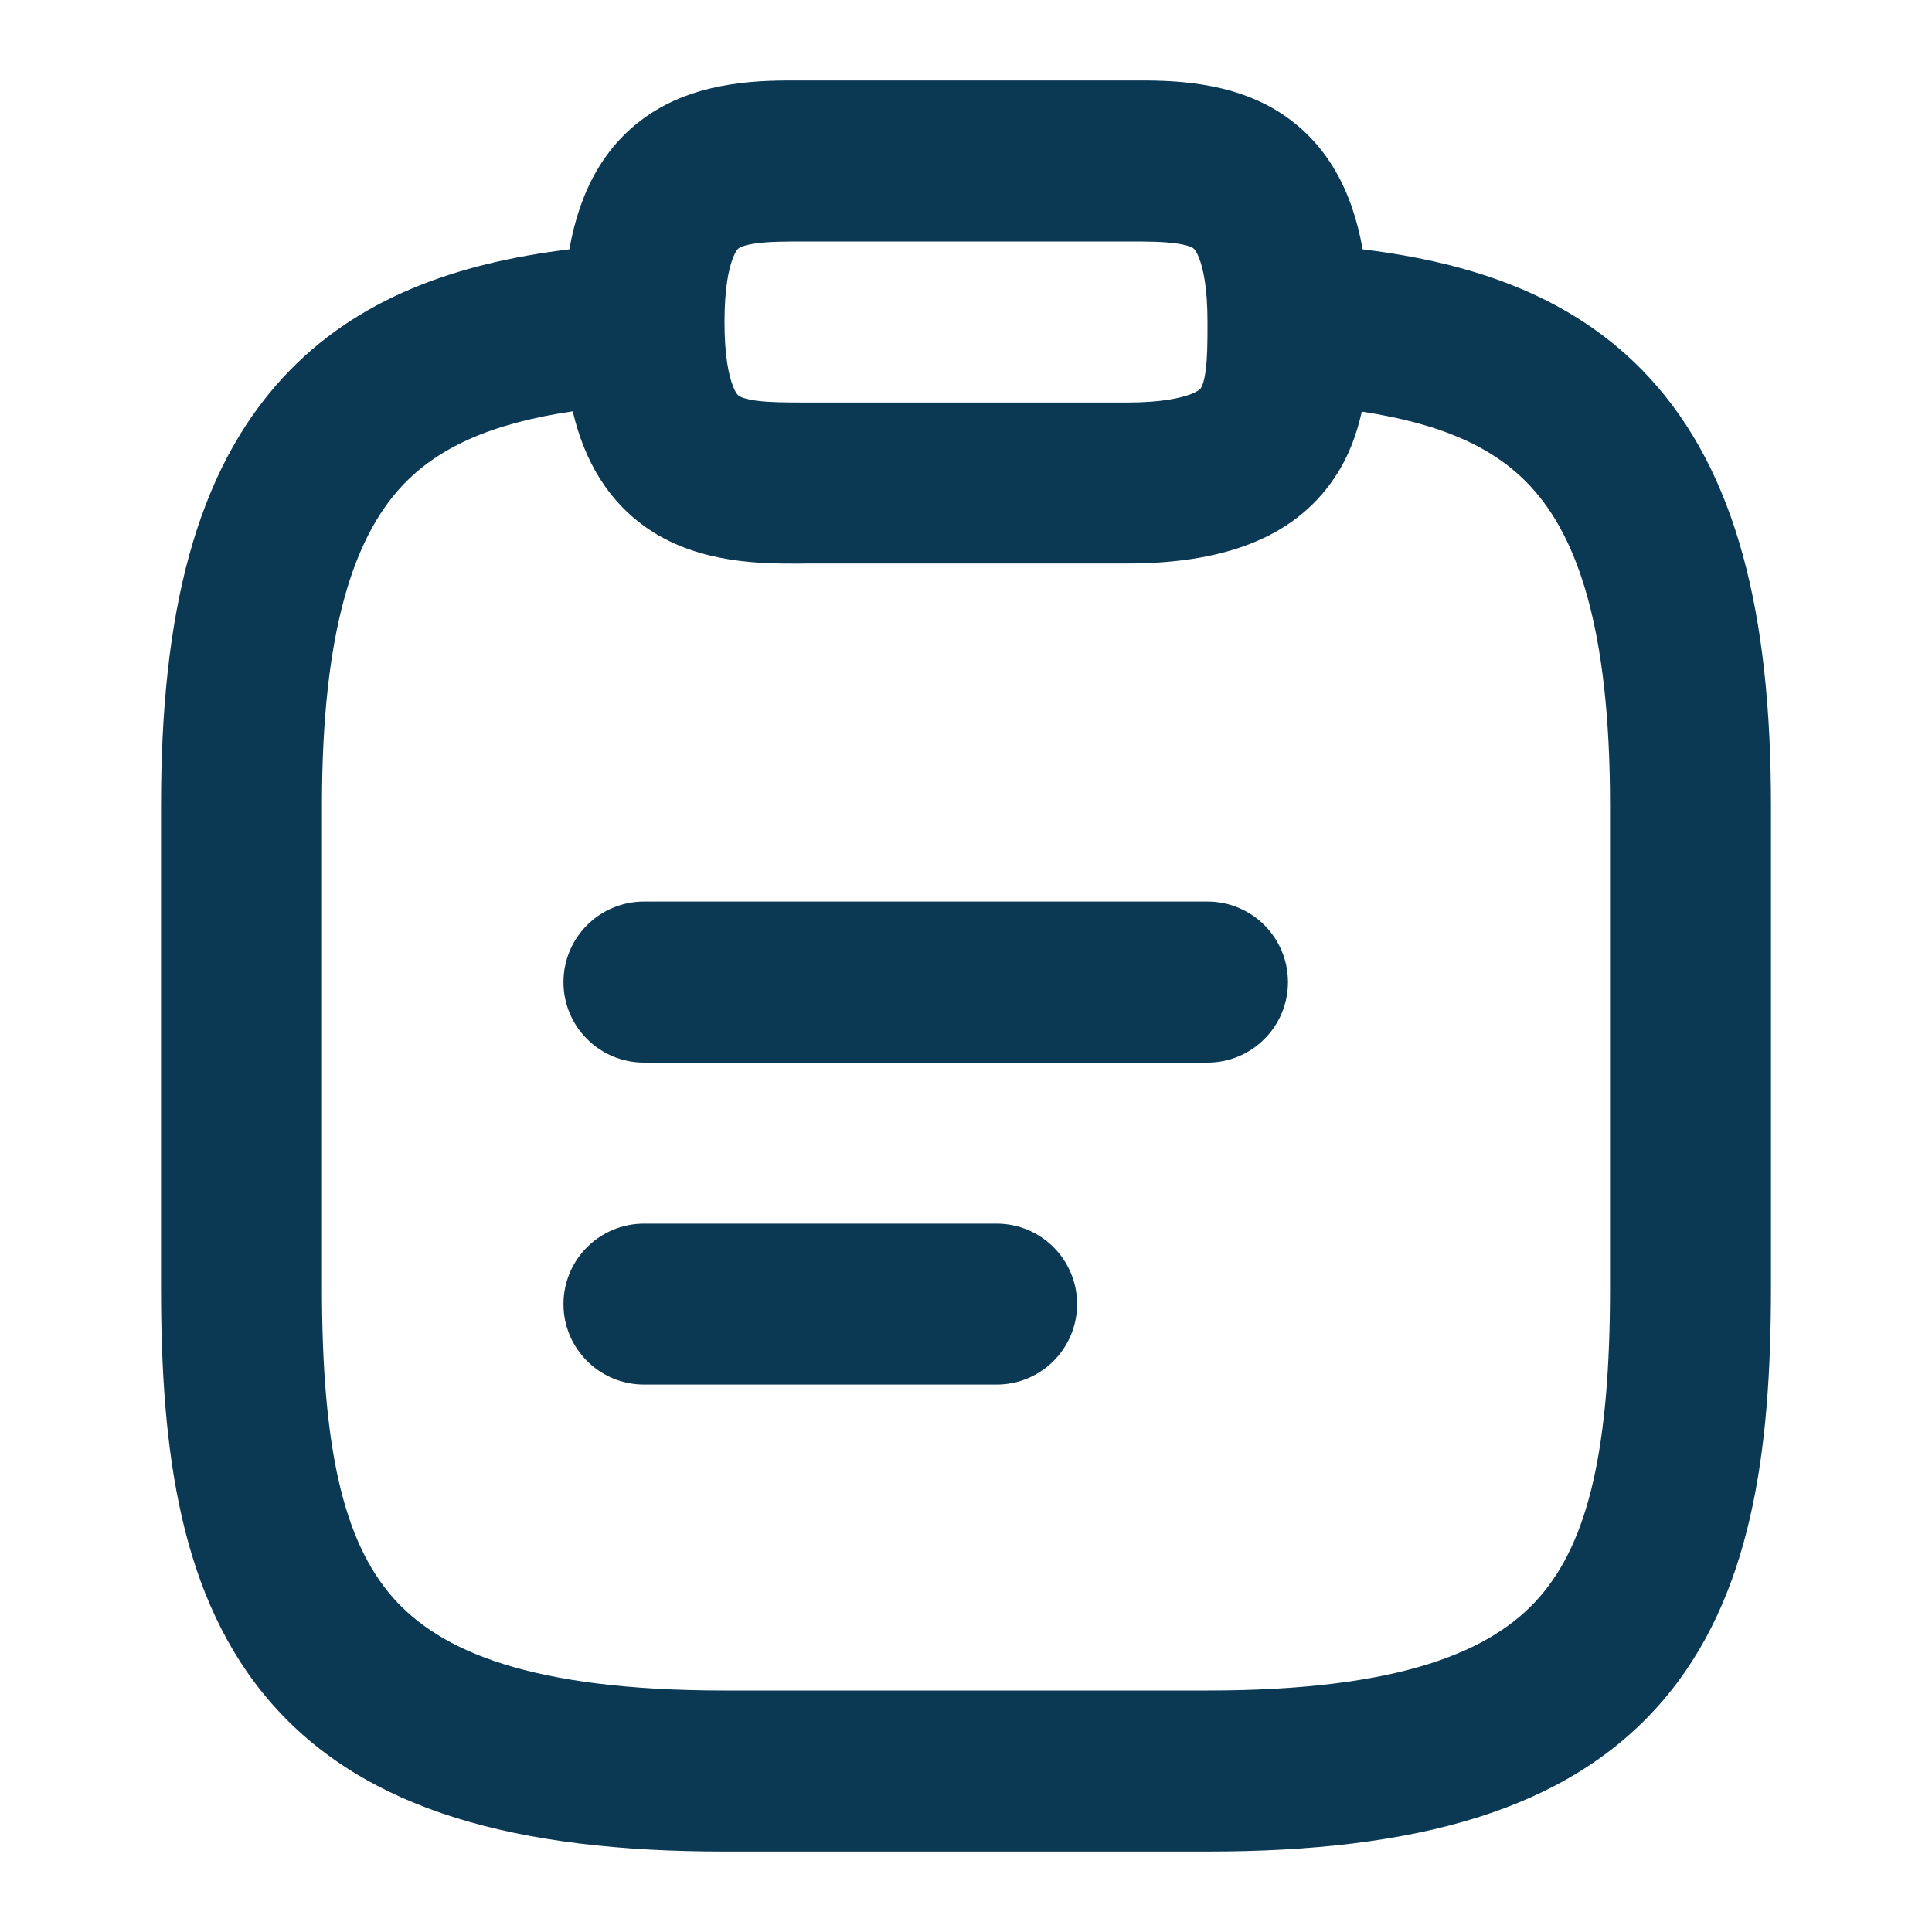
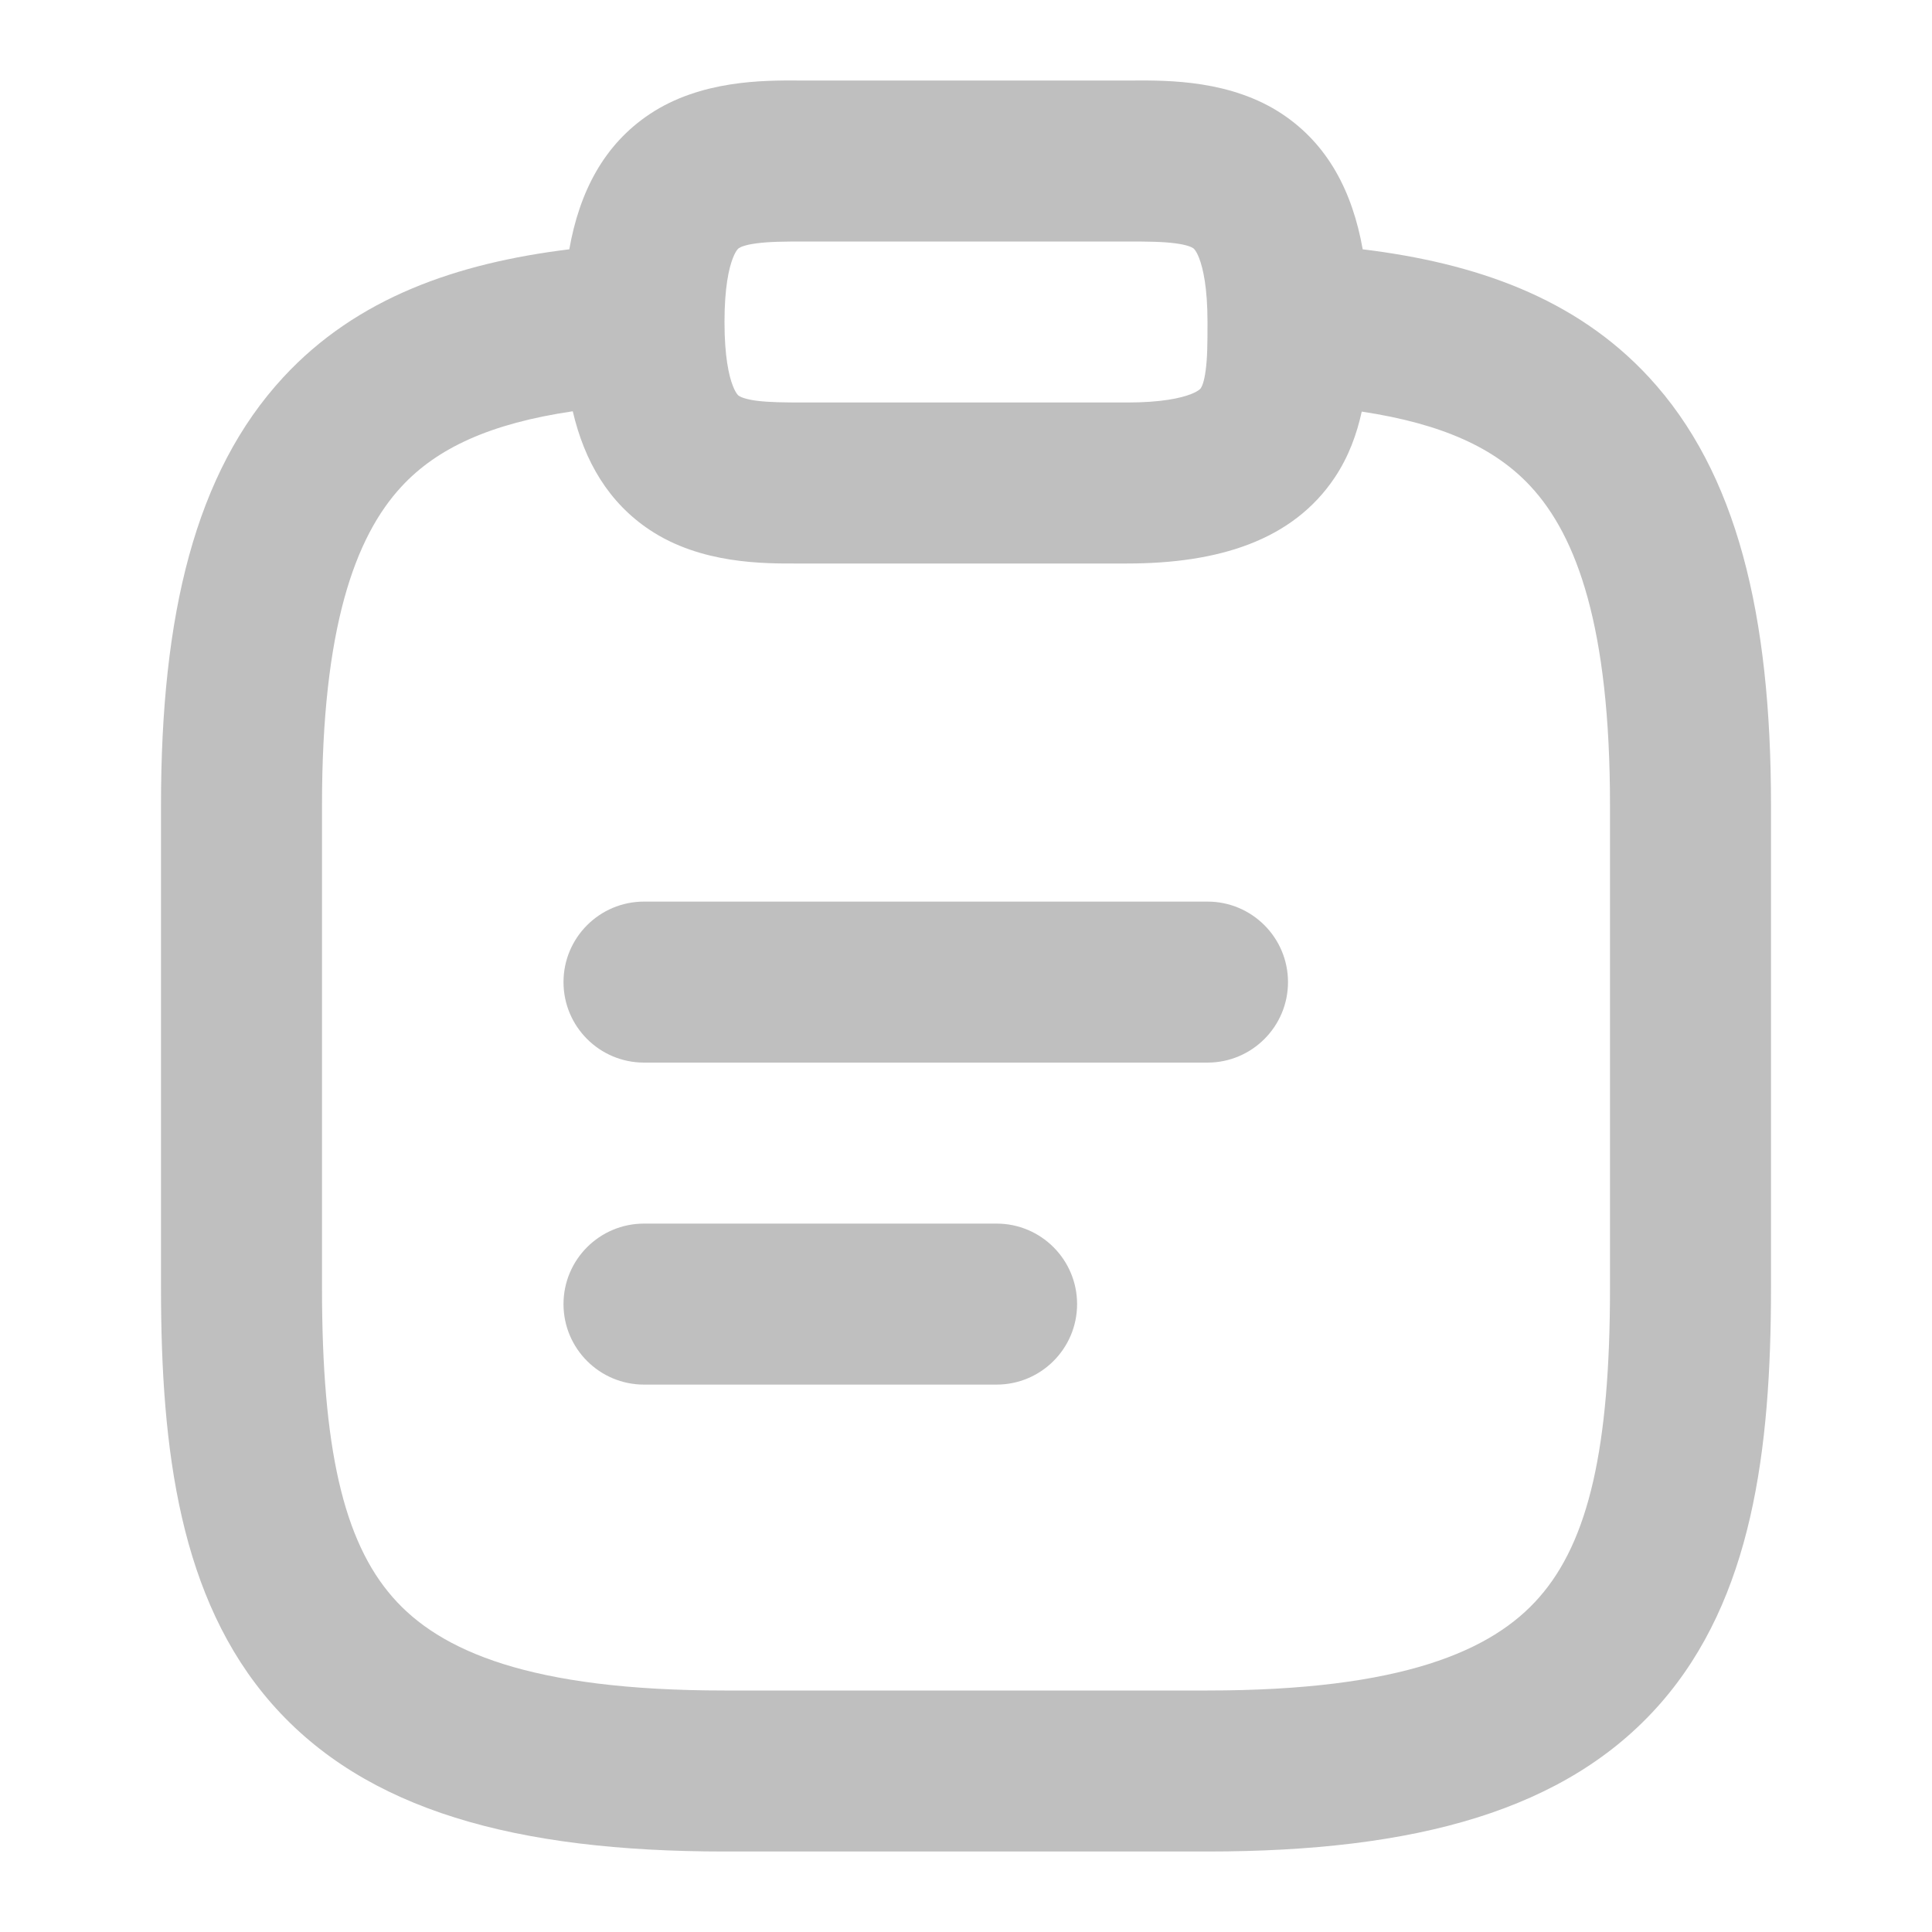
- <svg xmlns="http://www.w3.org/2000/svg" width="20" height="20" viewBox="0 0 20 20" fill="none">
-   <path d="M6.667 9.333C6.206 9.333 5.833 9.706 5.833 10.167C5.833 10.627 6.206 11 6.667 11H12.5C12.96 11 13.333 10.627 13.333 10.167C13.333 9.706 12.96 9.333 12.5 9.333H6.667Z" fill="#0B3954" />
-   <path d="M6.667 12.667C6.206 12.667 5.833 13.04 5.833 13.5C5.833 13.96 6.206 14.333 6.667 14.333H10.317C10.777 14.333 11.15 13.96 11.15 13.5C11.15 13.04 10.777 12.667 10.317 12.667H6.667Z" fill="#0B3954" />
-   <path fill-rule="evenodd" clip-rule="evenodd" d="M8.268 0.833L8.333 0.833H11.667L11.732 0.833C12.095 0.832 12.745 0.829 13.275 1.182C13.746 1.496 14 1.982 14.106 2.581C15.267 2.723 16.305 3.078 17.069 3.904C17.98 4.889 18.333 6.362 18.333 8.333V13.333C18.333 15.015 18.137 16.549 17.19 17.632C16.218 18.743 14.655 19.167 12.5 19.167H7.5C5.345 19.167 3.782 18.743 2.81 17.632C1.862 16.549 1.667 15.015 1.667 13.333V8.333C1.667 6.366 2.02 4.893 2.931 3.907C3.694 3.081 4.732 2.723 5.894 2.581C6 1.982 6.254 1.496 6.725 1.182C7.255 0.829 7.905 0.832 8.268 0.833ZM5.929 4.258C5.072 4.384 4.523 4.64 4.155 5.038C3.676 5.557 3.333 6.501 3.333 8.333V13.333C3.333 14.985 3.554 15.951 4.065 16.535C4.551 17.09 5.488 17.5 7.5 17.5H12.5C14.511 17.5 15.449 17.09 15.935 16.535C16.446 15.951 16.667 14.985 16.667 13.333V8.333C16.667 6.496 16.324 5.553 15.845 5.036C15.481 4.642 14.94 4.389 14.097 4.261C14.047 4.49 13.962 4.726 13.818 4.941C13.381 5.598 12.61 5.833 11.667 5.833H8.333L8.268 5.834C7.905 5.835 7.255 5.838 6.725 5.485C6.3 5.201 6.051 4.778 5.929 4.258ZM12.5 3.345C12.5 3.349 12.5 3.352 12.5 3.356C12.5 3.564 12.498 3.709 12.481 3.835C12.465 3.959 12.44 4.004 12.432 4.017C12.431 4.018 12.418 4.045 12.328 4.08C12.222 4.121 12.021 4.167 11.667 4.167H8.333C8.113 4.167 7.962 4.165 7.831 4.148C7.708 4.131 7.662 4.107 7.65 4.098C7.649 4.098 7.621 4.085 7.587 3.995C7.545 3.889 7.5 3.688 7.5 3.333C7.5 2.979 7.545 2.778 7.587 2.672C7.621 2.582 7.649 2.569 7.65 2.568C7.662 2.56 7.708 2.535 7.831 2.519C7.962 2.501 8.113 2.5 8.333 2.5H11.667C11.887 2.5 12.038 2.501 12.168 2.519C12.292 2.535 12.338 2.56 12.35 2.568C12.351 2.569 12.379 2.582 12.413 2.672C12.455 2.778 12.5 2.979 12.5 3.333C12.5 3.337 12.5 3.341 12.5 3.345Z" fill="#0B3954" />
+ <svg xmlns="http://www.w3.org/2000/svg" width="24" height="24" viewBox="0 0 24 24" fill="none">
+   <path d="M8 11.2C7.448 11.2 7 11.648 7 12.2C7 12.752 7.448 13.2 8 13.2H15C15.552 13.2 16 12.752 16 12.2C16 11.648 15.552 11.2 15 11.2H8Z" fill="#BFBFBF" />
+   <path d="M8 15.2C7.448 15.2 7 15.648 7 16.2C7 16.752 7.448 17.2 8 17.2H12.38C12.932 17.2 13.38 16.752 13.38 16.2C13.38 15.648 12.932 15.2 12.38 15.2H8Z" fill="#BFBFBF" />
+   <path fill-rule="evenodd" clip-rule="evenodd" d="M9.921 1L10 1H14L14.079 1C14.514 0.998 15.294 0.994 15.93 1.418C16.495 1.795 16.8 2.378 16.928 3.097C18.32 3.267 19.566 3.694 20.483 4.685C21.576 5.867 22 7.635 22 10V16C22 18.018 21.765 19.858 20.628 21.159C19.461 22.492 17.586 23 15 23H9C6.414 23 4.539 22.492 3.372 21.159C2.235 19.858 2 18.018 2 16V10C2 7.639 2.424 5.872 3.517 4.689C4.433 3.697 5.678 3.268 7.072 3.097C7.199 2.378 7.505 1.795 8.07 1.418C8.706 0.994 9.486 0.998 9.921 1ZM7.115 5.109C6.087 5.261 5.427 5.568 4.986 6.046C4.411 6.668 4 7.801 4 10V16C4 17.982 4.265 19.142 4.878 19.841C5.461 20.509 6.586 21 9 21H15C17.414 21 18.539 20.509 19.122 19.841C19.735 19.142 20 17.982 20 16V10C20 7.795 19.589 6.663 19.015 6.043C18.578 5.571 17.928 5.266 16.916 5.113C16.856 5.388 16.755 5.671 16.582 5.93C16.057 6.717 15.132 7 14 7H10L9.921 7C9.486 7.002 8.706 7.006 8.07 6.582C7.56 6.242 7.261 5.733 7.115 5.109ZM15 4.014C15 4.018 15 4.023 15 4.027C15 4.277 14.998 4.451 14.977 4.602C14.958 4.751 14.928 4.805 14.918 4.82C14.918 4.821 14.901 4.854 14.794 4.896C14.667 4.946 14.426 5 14 5H10C9.736 5 9.555 4.998 9.398 4.978C9.249 4.958 9.195 4.928 9.18 4.918C9.179 4.918 9.146 4.901 9.104 4.794C9.054 4.667 9 4.426 9 4C9 3.574 9.054 3.333 9.104 3.206C9.146 3.099 9.179 3.082 9.18 3.082C9.195 3.072 9.249 3.042 9.398 3.023C9.555 3.002 9.736 3 10 3H14C14.264 3 14.445 3.002 14.602 3.023C14.751 3.042 14.805 3.072 14.82 3.082C14.821 3.082 14.854 3.099 14.896 3.206C14.945 3.333 15 3.574 15 4C15 4.005 15 4.009 15 4.014Z" fill="#BFBFBF" />
</svg>
